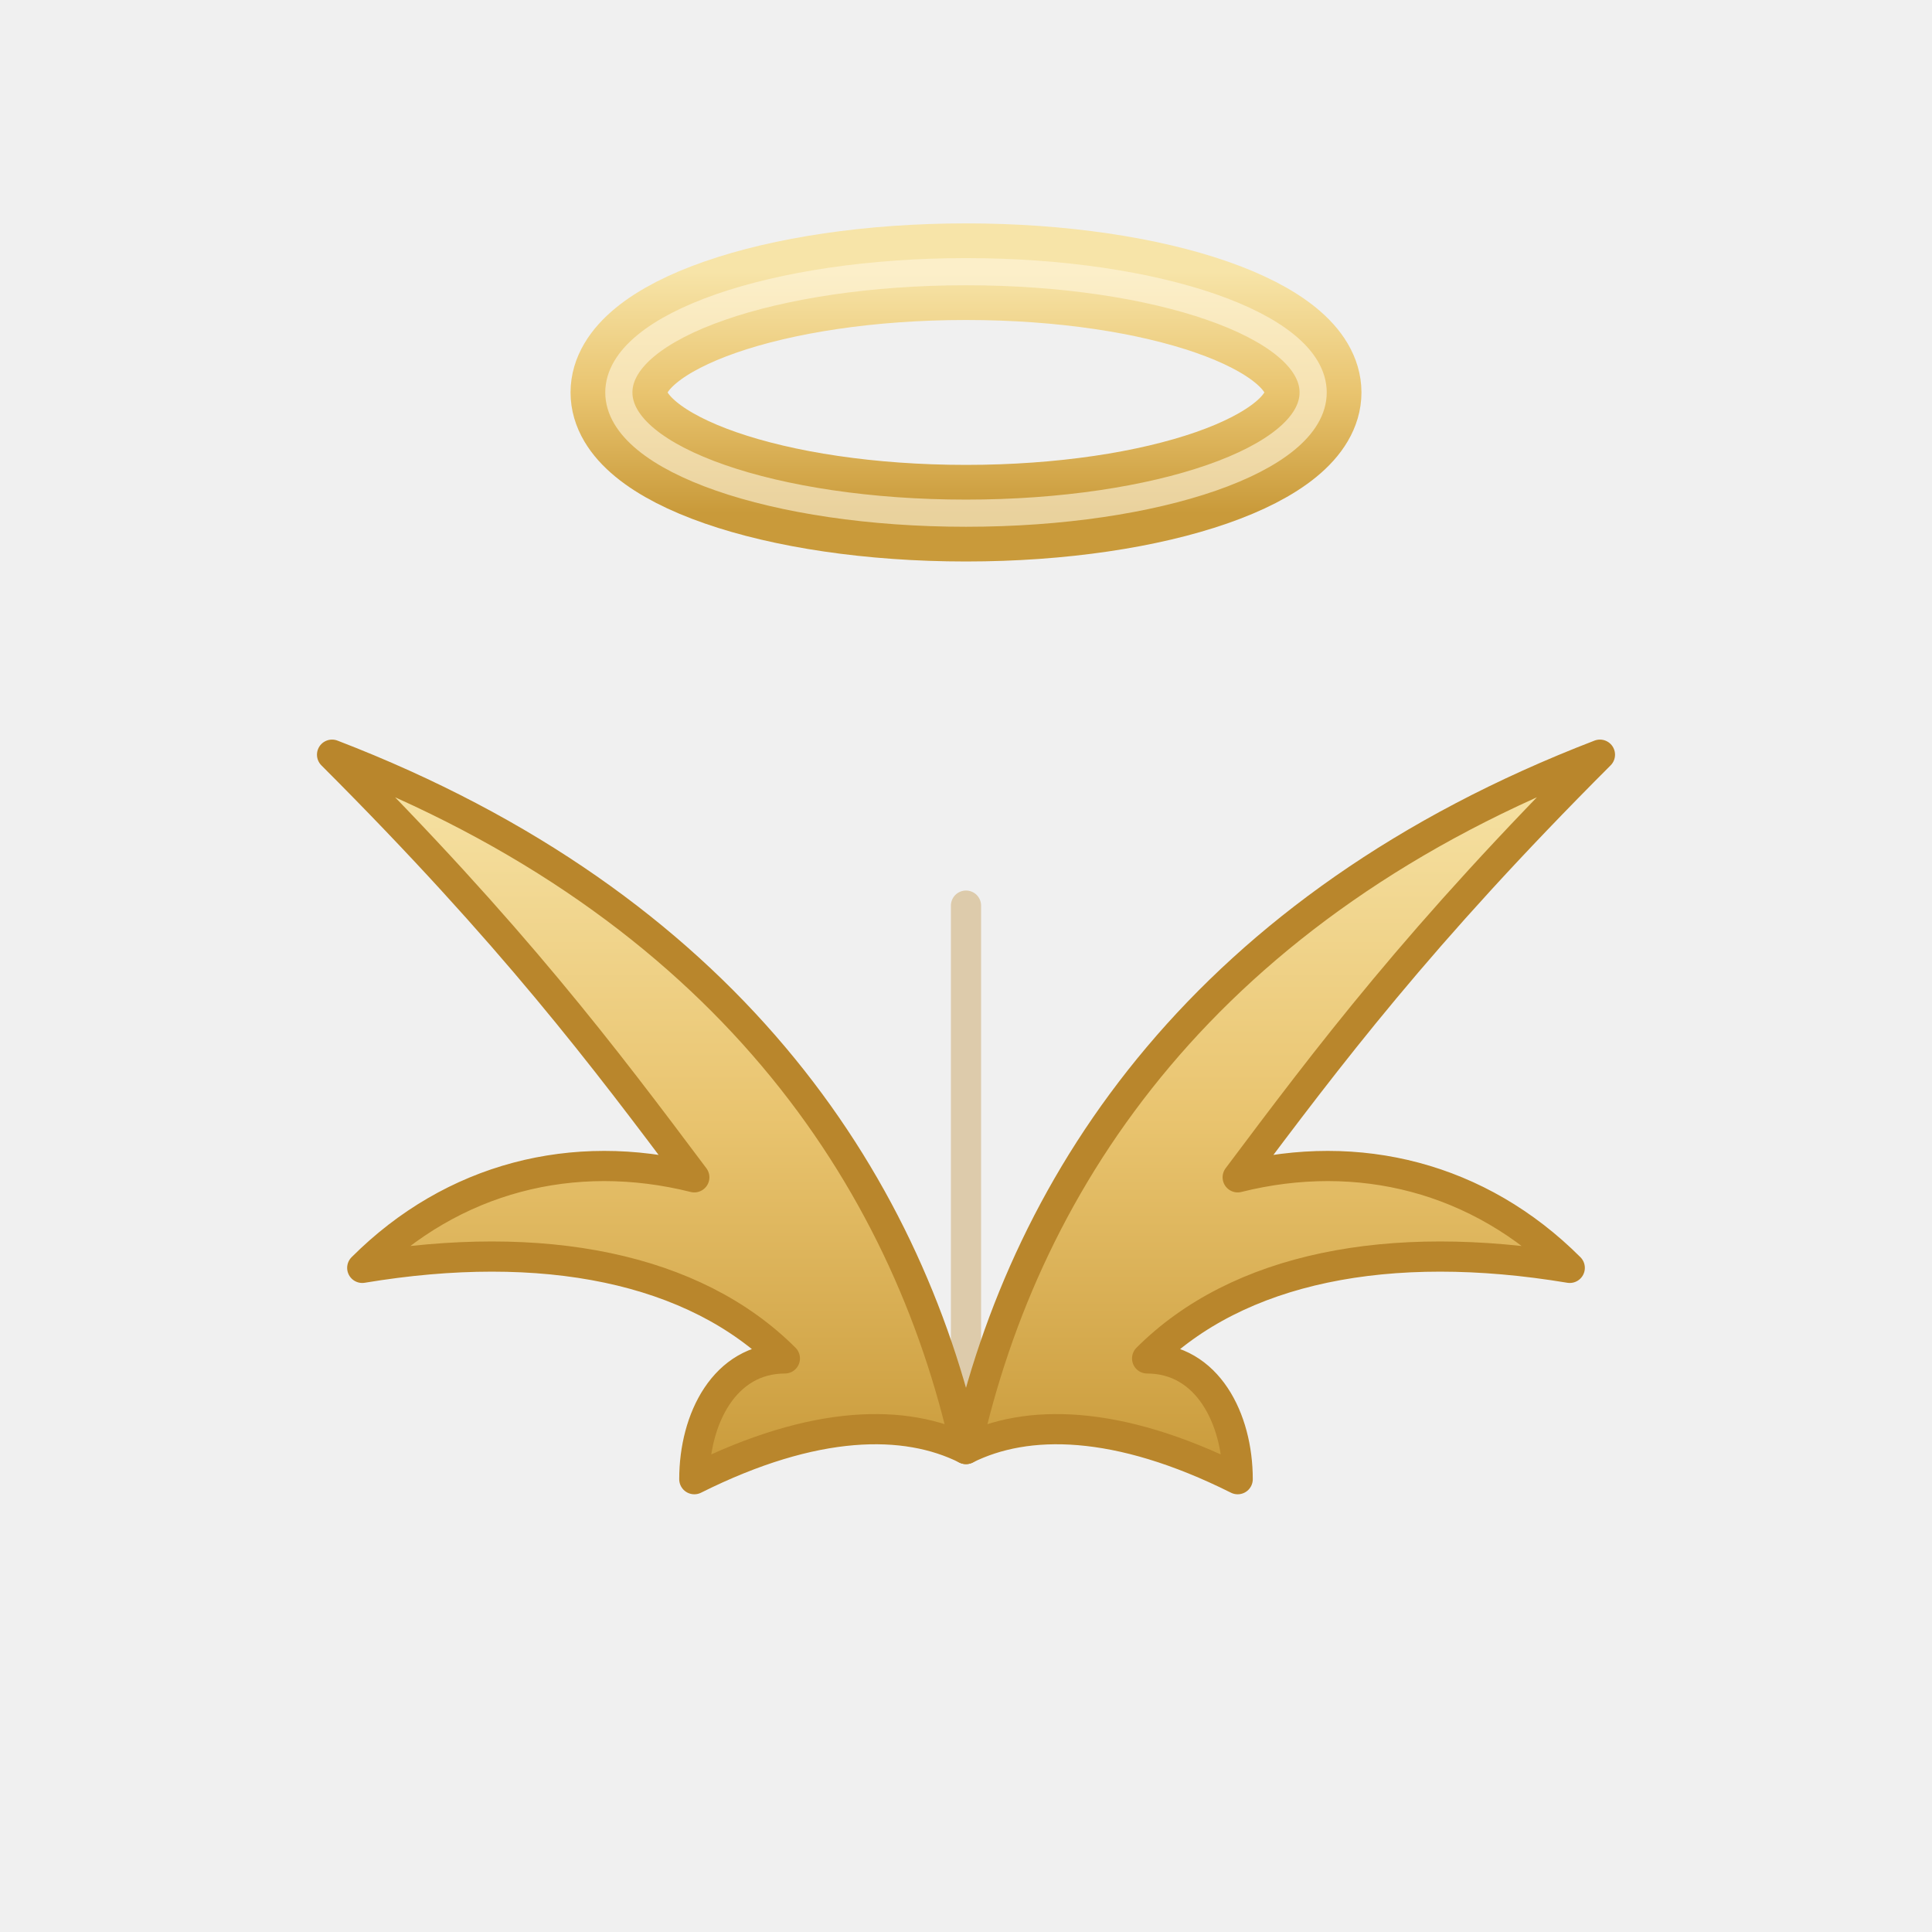
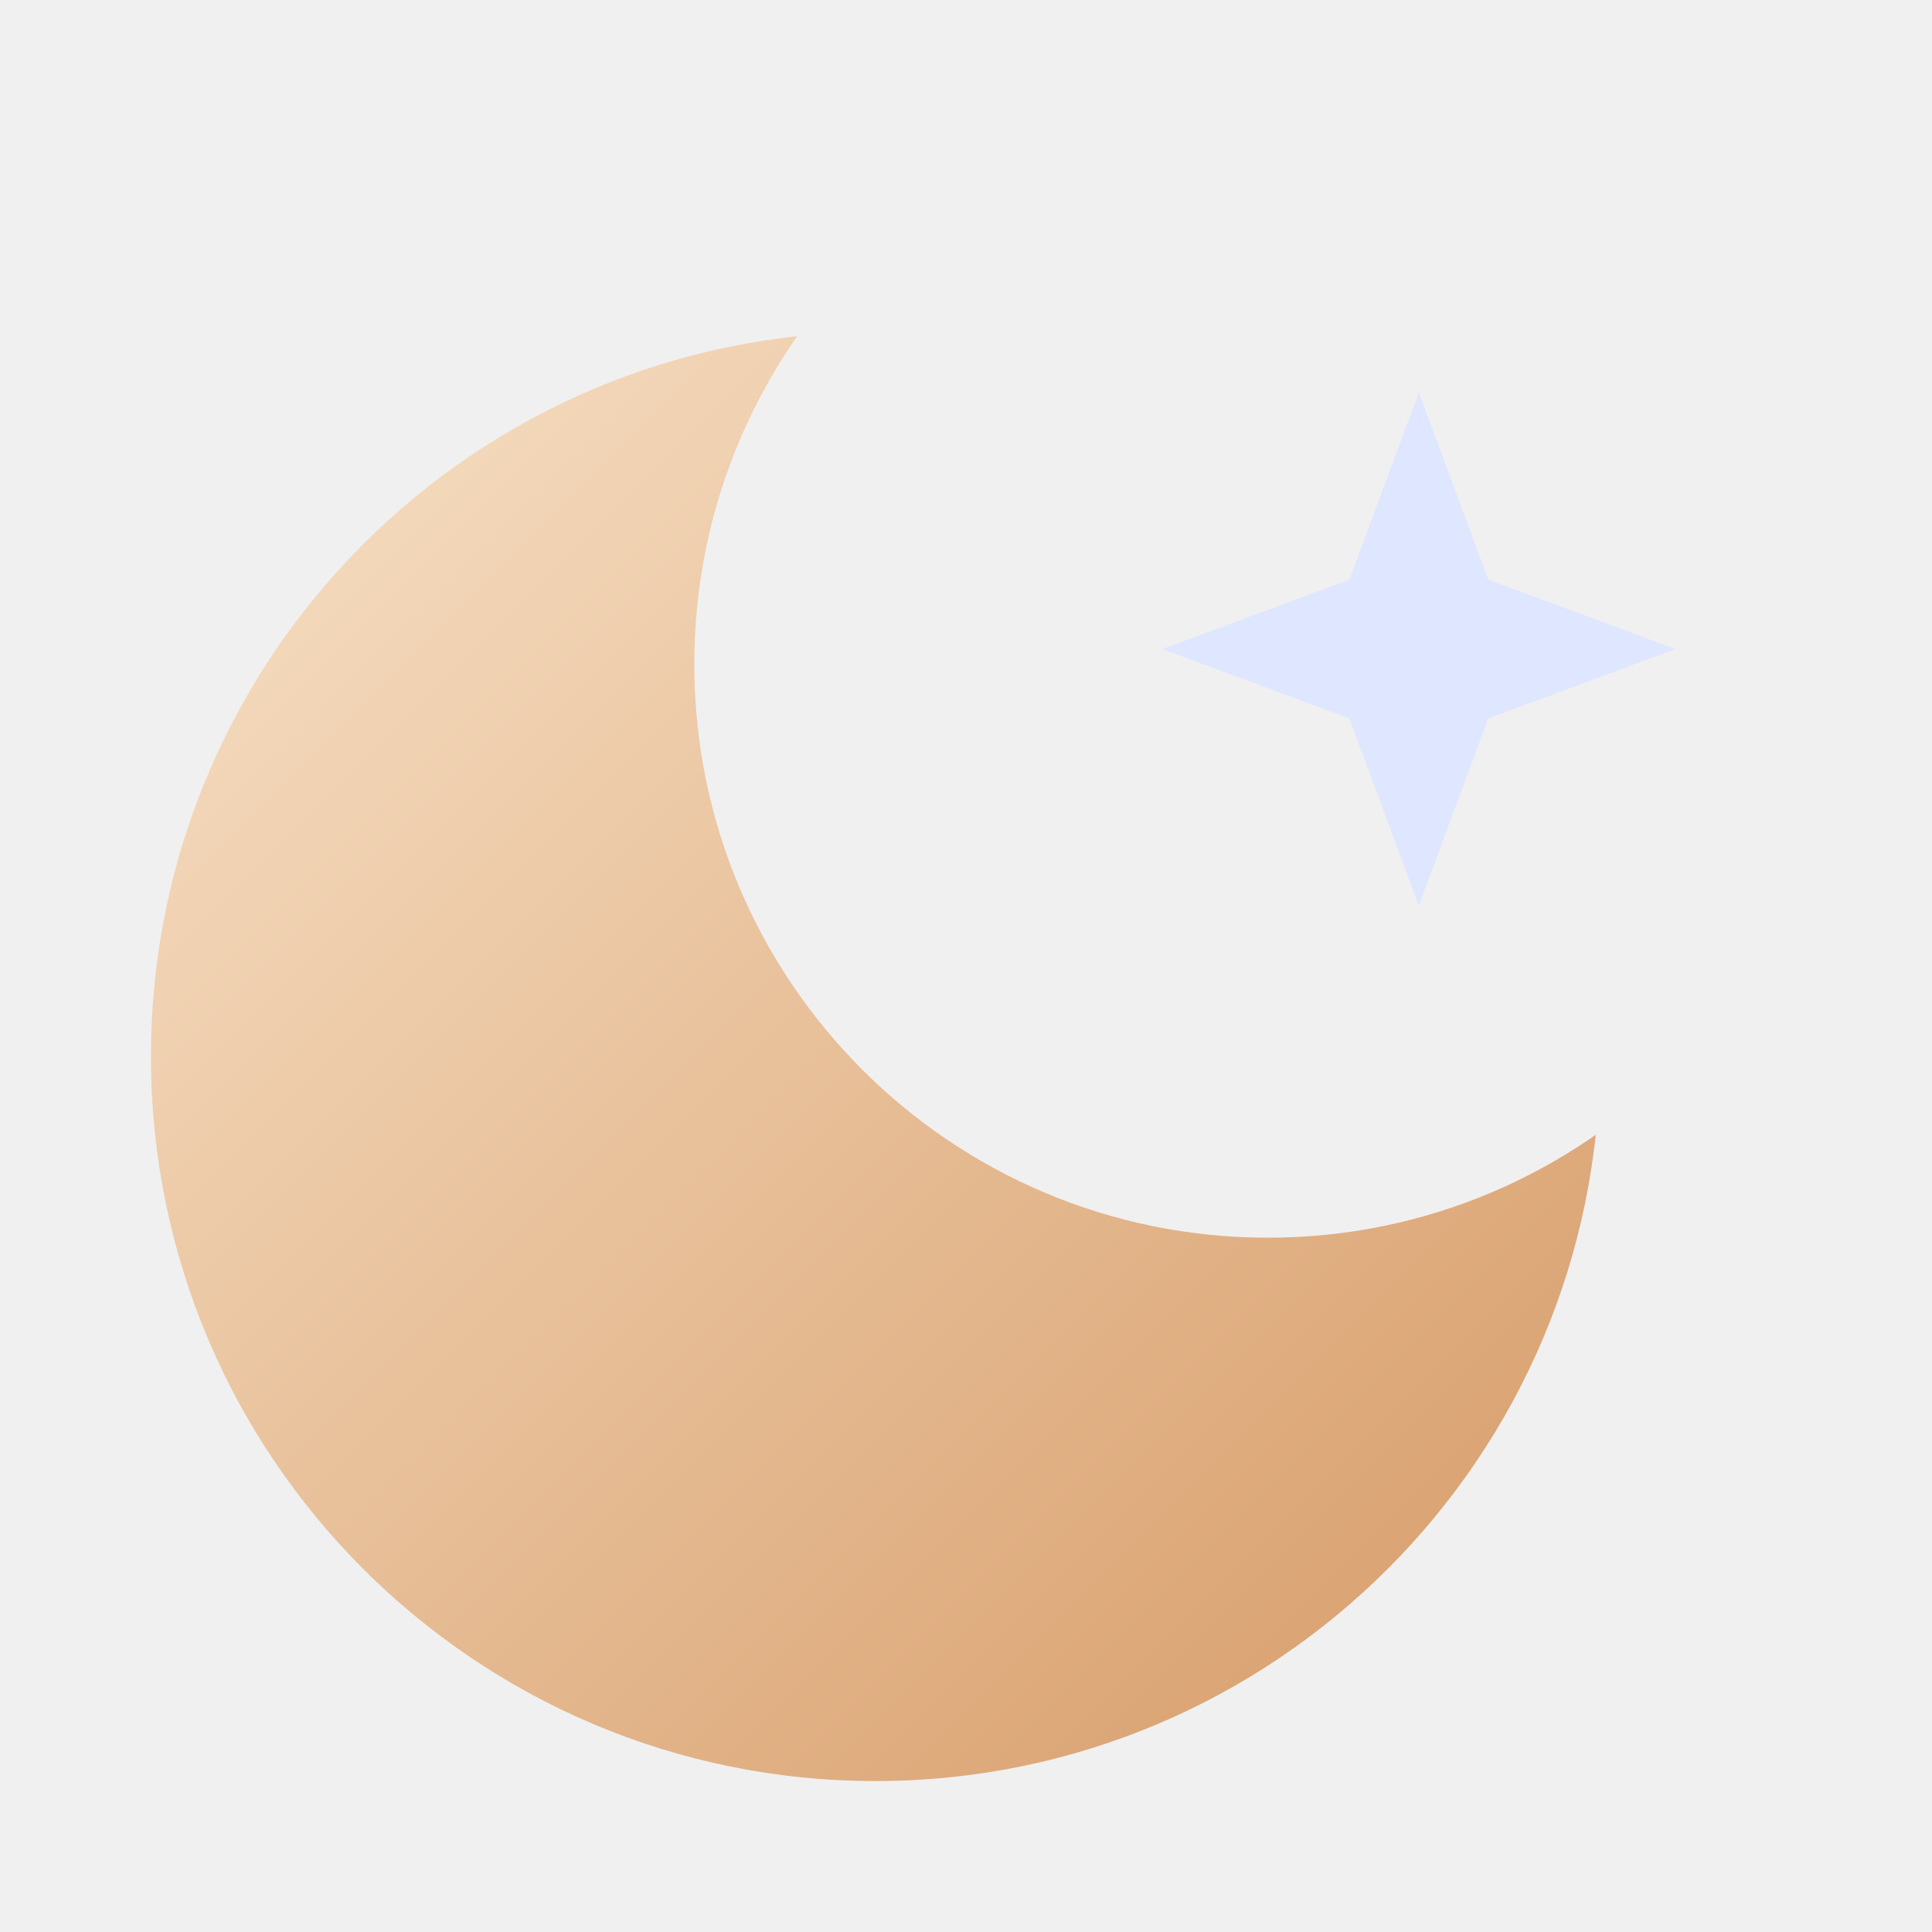
- <svg xmlns="http://www.w3.org/2000/svg" viewBox="0 0 64 64" width="64" height="64">
+ <svg xmlns="http://www.w3.org/2000/svg" viewBox="0 0 64 64">
  <defs>
-     <linearGradient id="g" x1="0" y1="0" x2="0" y2="1">
-       <stop offset="0" stop-color="#f7e4a8" />
-       <stop offset=".5" stop-color="#e9c46f" />
-       <stop offset="1" stop-color="#c99a3a" />
+     <linearGradient id="crema" x1="0" y1="0" x2="1" y2="1">
+       <stop offset="0" stop-color="#f8e2c8" />
+       <stop offset="1" stop-color="#d69a66" />
    </linearGradient>
+     <mask id="bite">
+       <rect width="64" height="64" fill="#fff" />
+       <circle cx="42" cy="22" r="19" fill="#000" />
+     </mask>
  </defs>
-   <ellipse cx="32" cy="13" rx="11.5" ry="4" fill="none" stroke="url(#g)" stroke-width="3.2" />
-   <ellipse cx="32" cy="13" rx="11.5" ry="4" fill="none" stroke="#fff6df" stroke-width=".9" opacity=".6" />
-   <g fill="url(#g)" stroke="#b9862c" stroke-width="1" stroke-linejoin="round">
-     <path d="M32 48 C34 39 40 30 53 25 C47 31 44 35 41 39 C45 38 49 39 52 42              C46 41 41 42 38 45 C40 45 41 47 41 49 C37 47 34 47 32 48 Z" />
-     <path d="M32 48 C30 39 24 30 11 25 C17 31 20 35 23 39 C19 38 15 39 12 42              C18 41 23 42 26 45 C24 45 23 47 23 49 C27 47 30 47 32 48 Z" />
-   </g>
-   <path d="M32 30 L32 48" stroke="#b9862c" stroke-width="1" opacity=".35" stroke-linecap="round" />
+   <circle cx="29" cy="35" r="24" fill="url(#crema)" mask="url(#bite)" />
+   <path d="M47 13 l2.3 6.2 6.2 2.3 -6.2 2.3 -2.3 6.2 -2.3 -6.2 -6.2 -2.3 6.2 -2.3z" fill="#dfe6ff" />
</svg>
